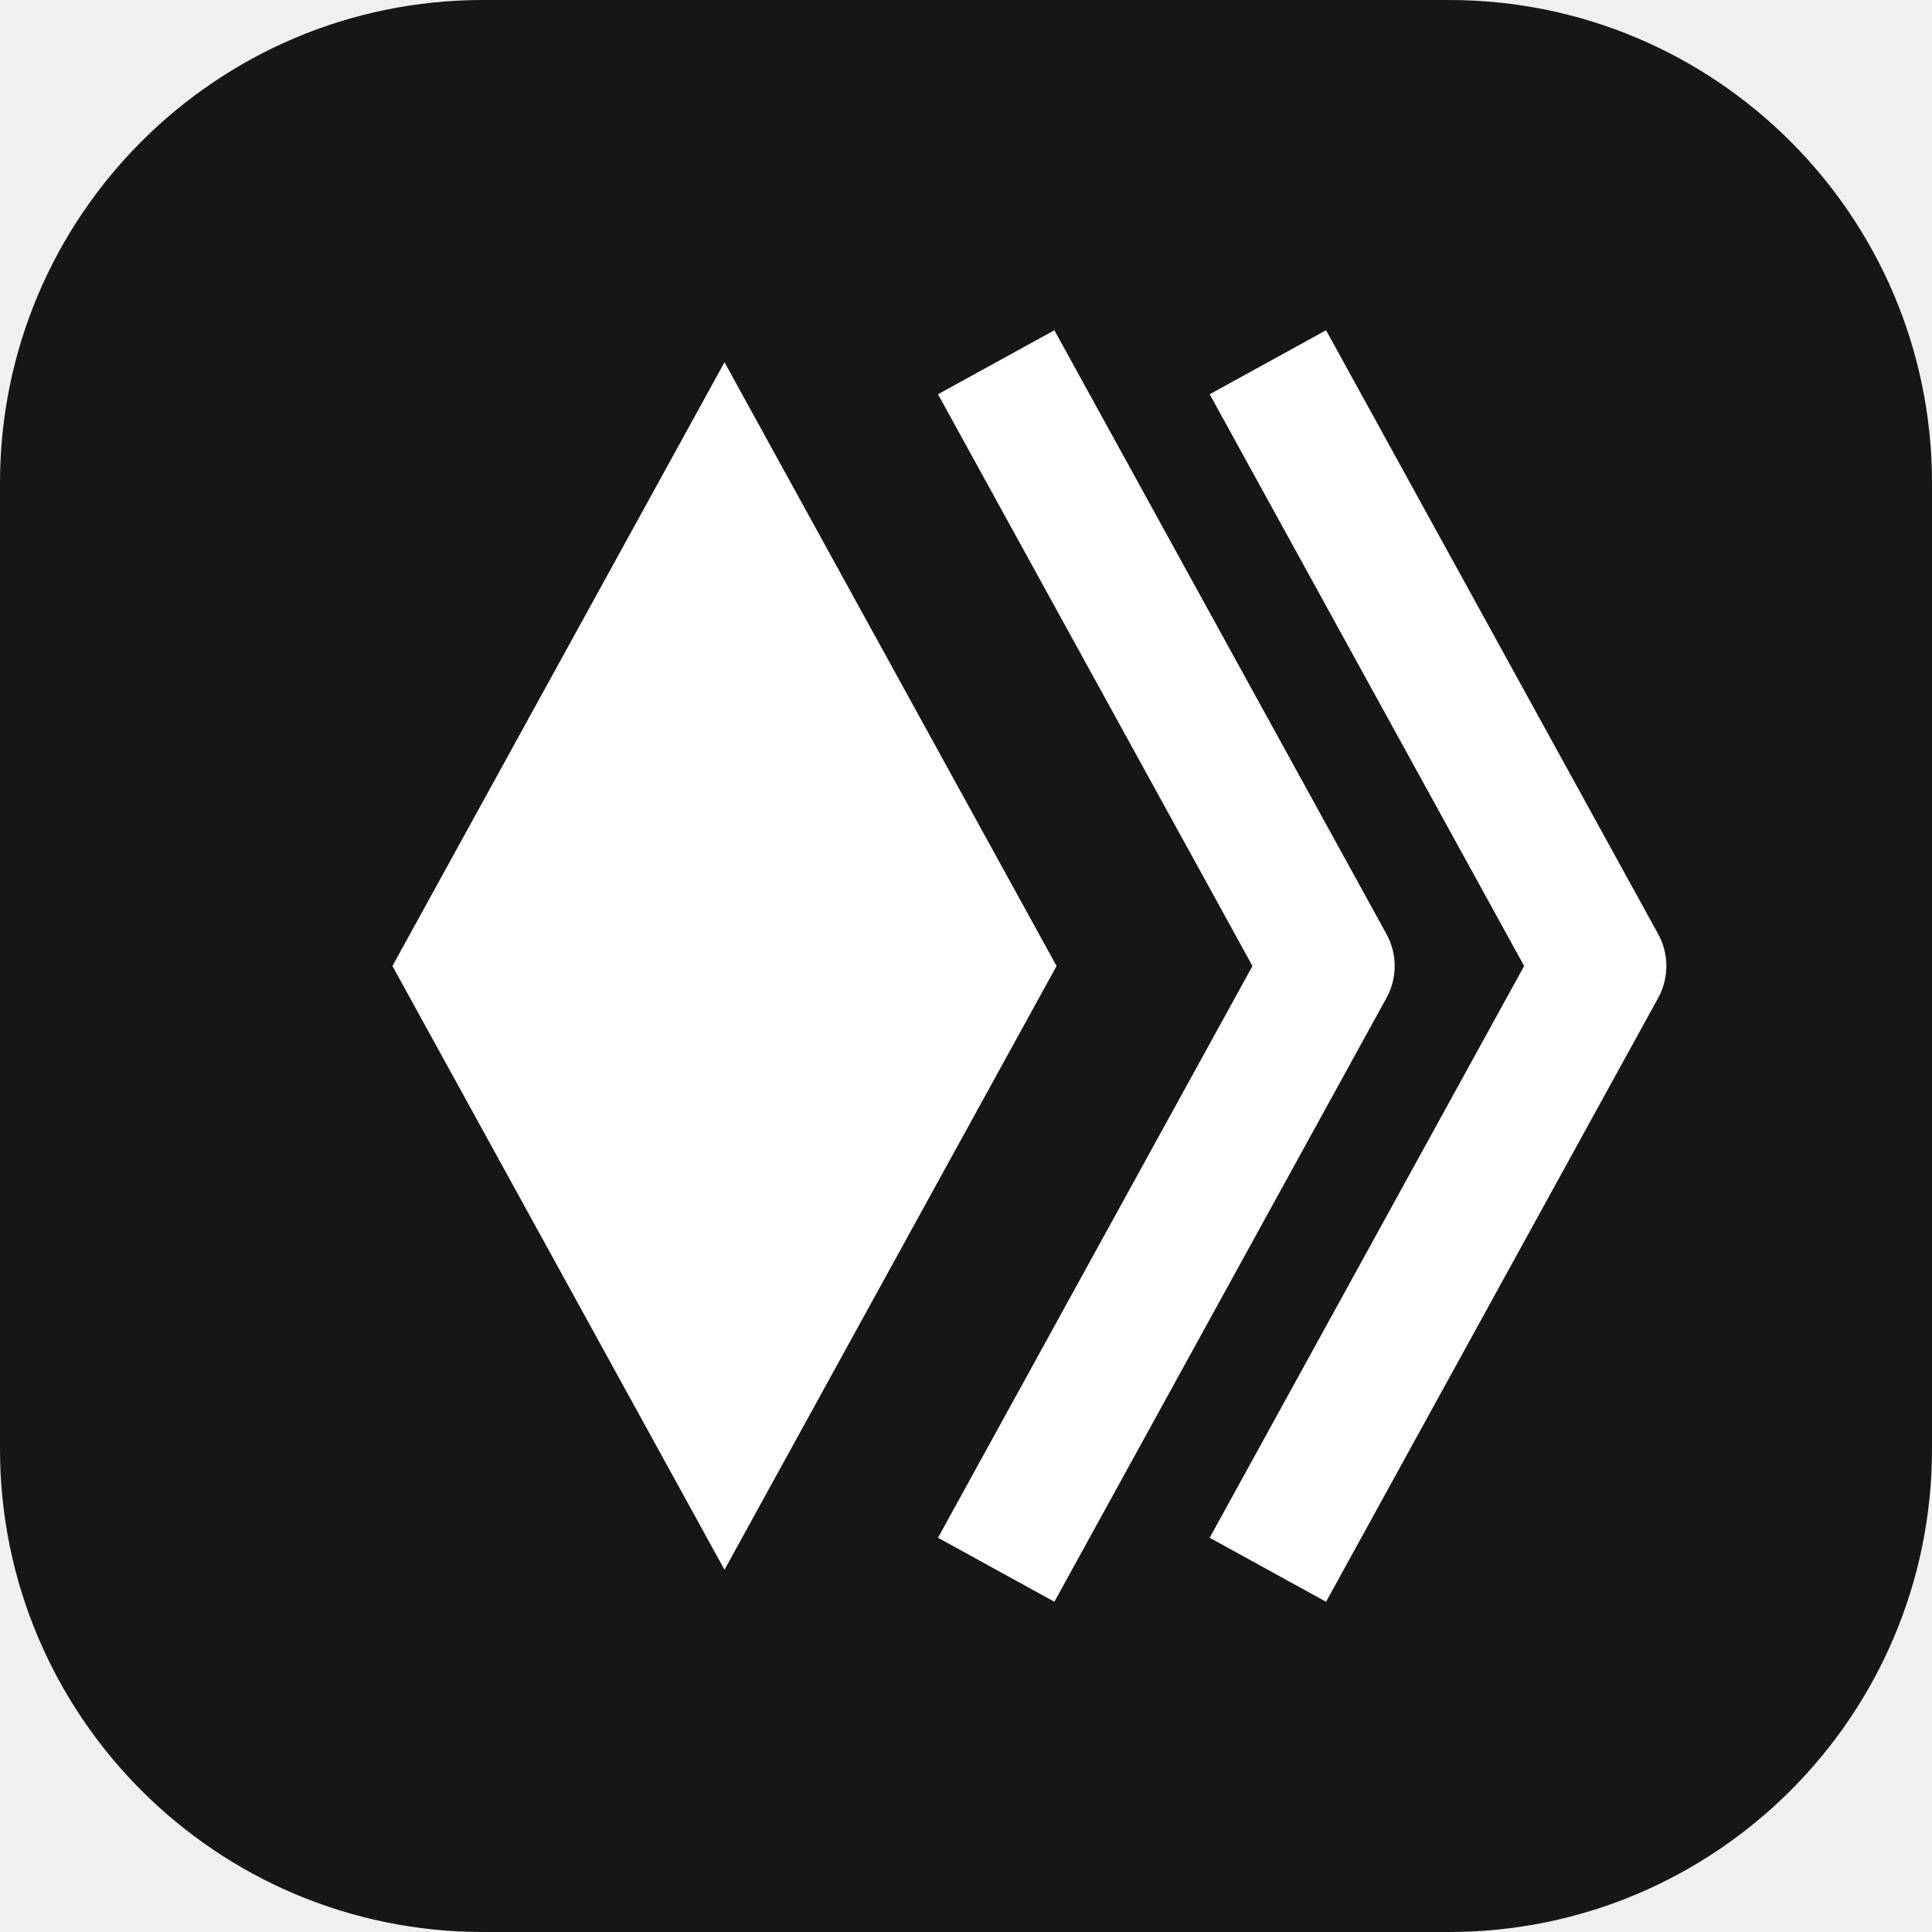
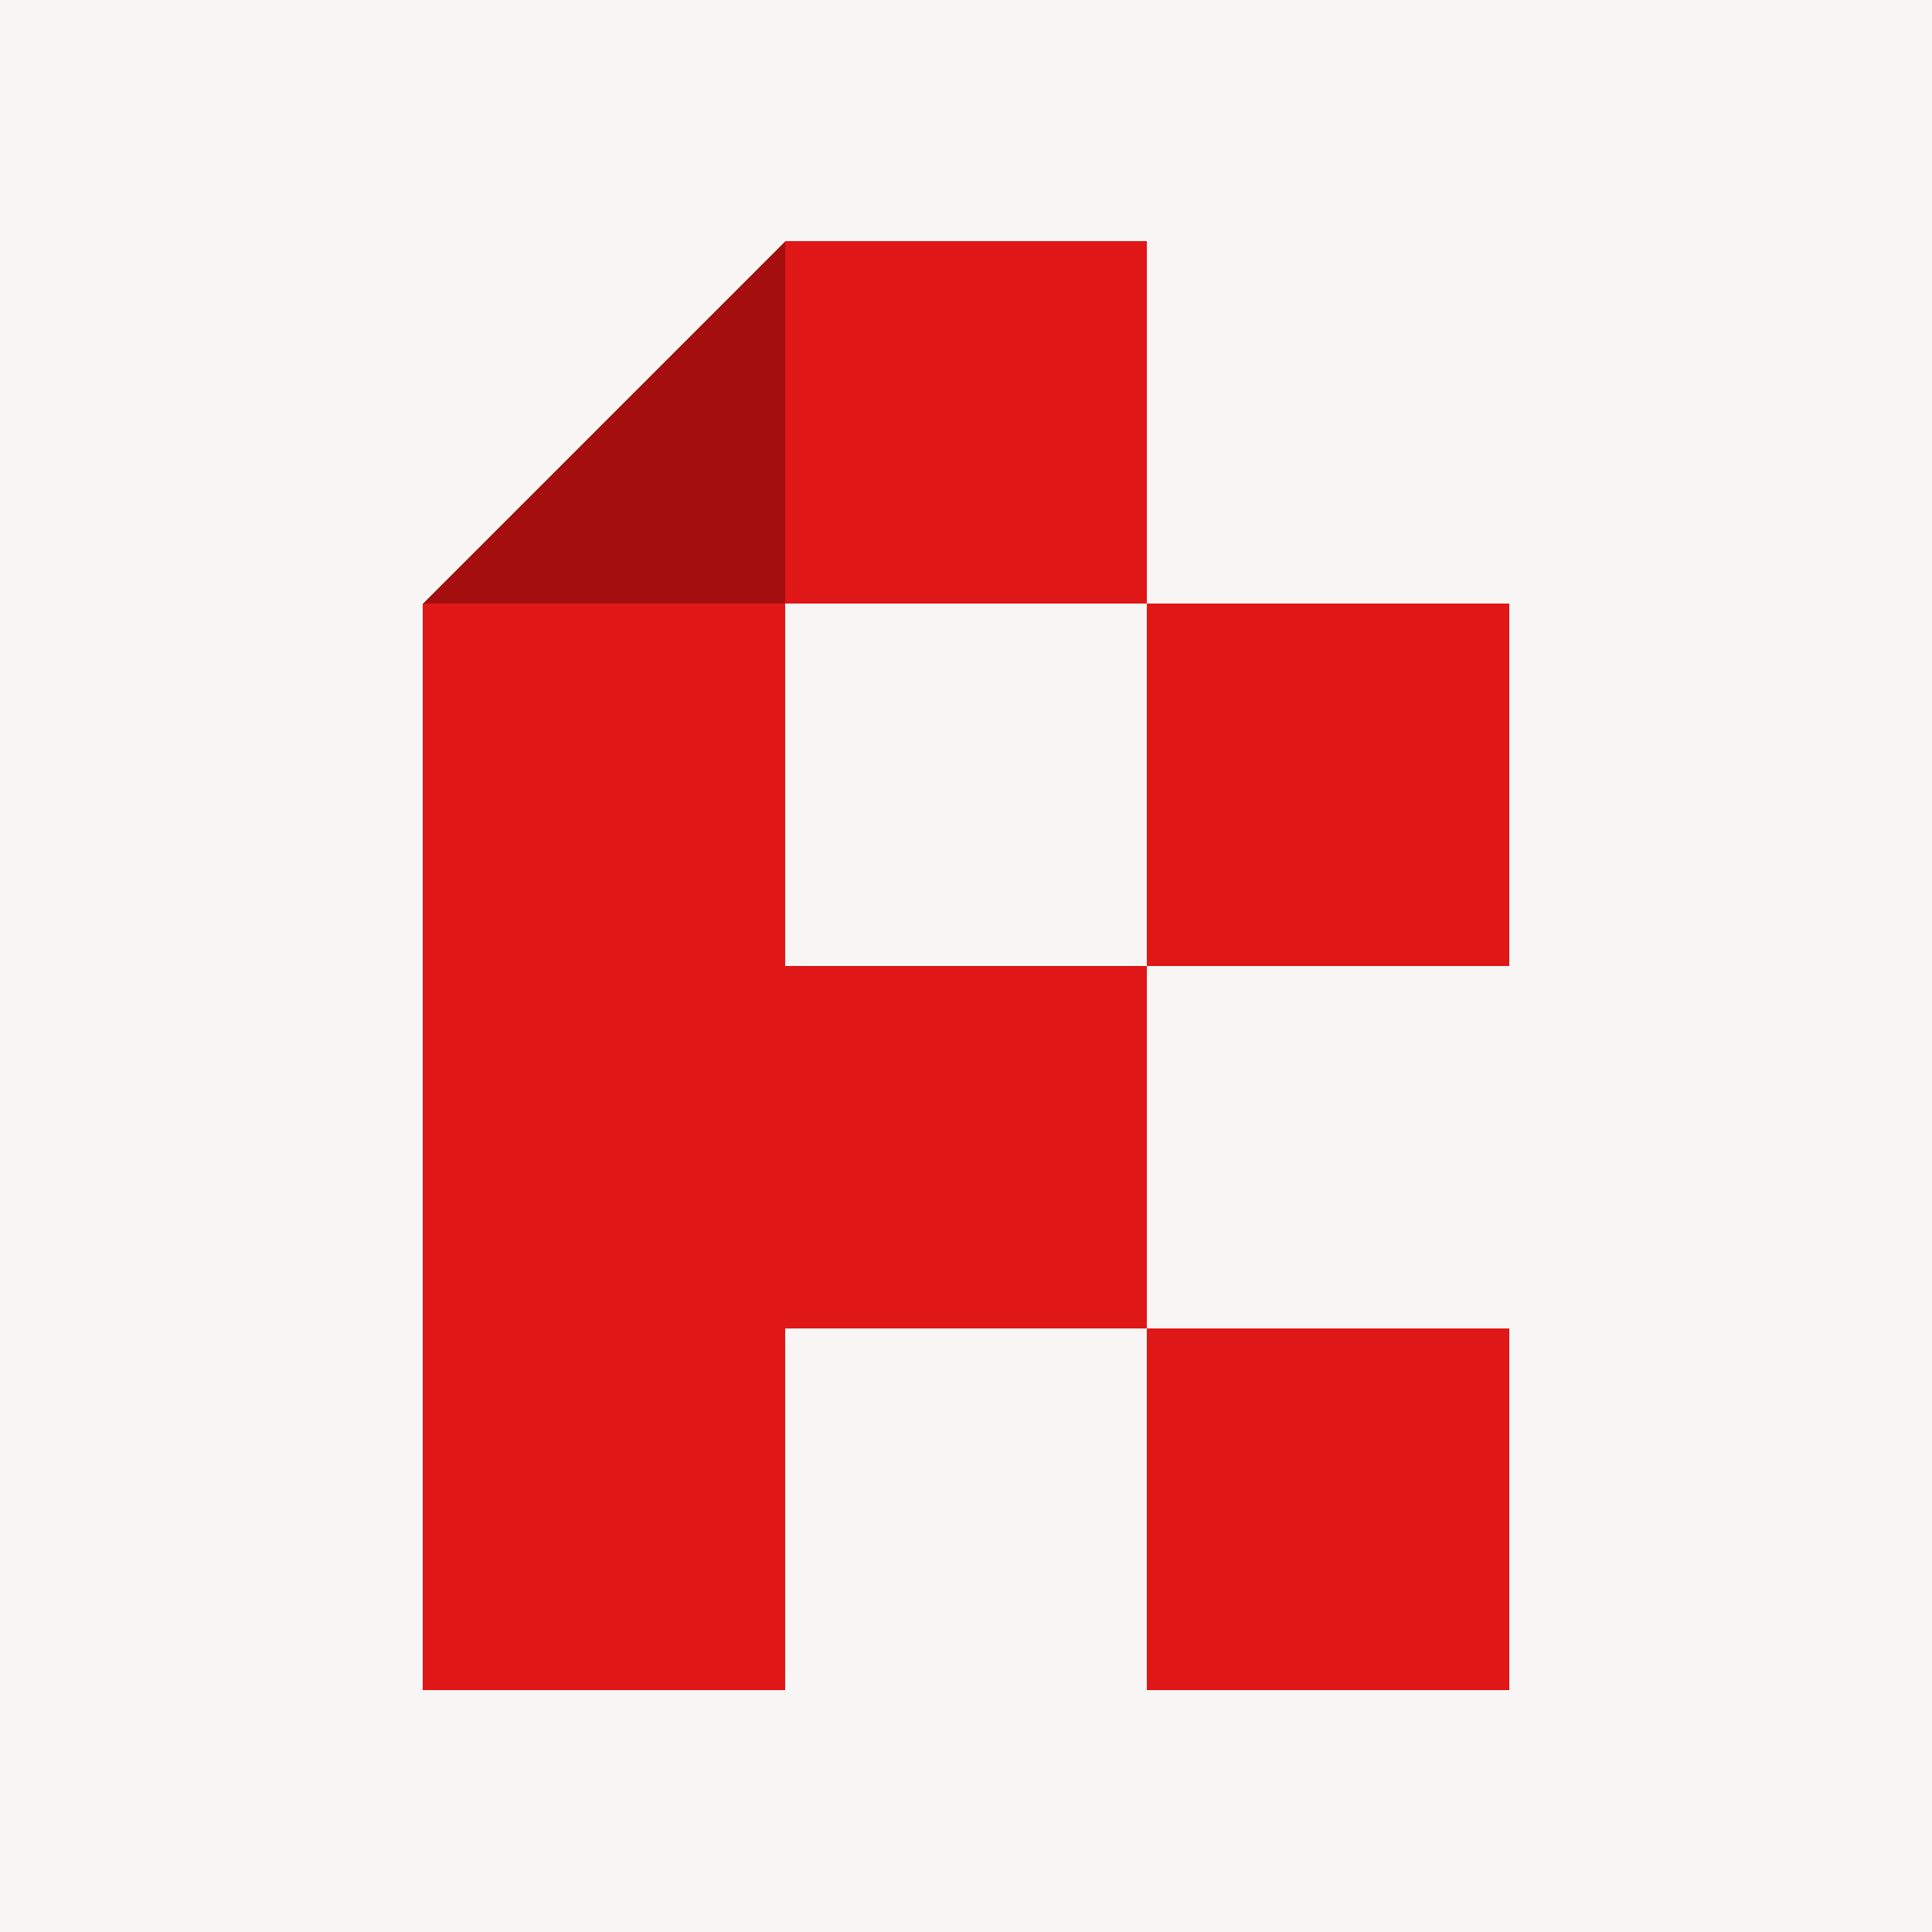
- <svg xmlns="http://www.w3.org/2000/svg" viewBox="0 0 32 32">
-   <rect width="32" height="32" rx="8" fill="#161616" />
-   <g transform="rotate(-90 16 16)">
-     <path d="M16 6.5 26 12l-10 5.5L6 12z" fill="#fff" />
-     <path d="m6 16.5 10 5.5 10-5.5M6 21l10 5.5L26 21" fill="none" stroke="#fff" stroke-width="2.2" stroke-linejoin="round" />
+ <svg xmlns="http://www.w3.org/2000/svg" viewBox="0 0 32 32" shape-rendering="crispEdges">
+   <rect width="32" height="32" fill="#f7f6f5" />
+   <g transform="translate(7 4)">
+     <path d="M6 0H12V6H6V12H12V18H6V24H0V6H6Z" fill="#df1717" />
+     <path d="M0 6L6 0V6Z" fill="#a50e0e" />
+     <rect x="12" y="6" width="6" height="6" fill="#df1717" />
+     <rect x="12" y="18" width="6" height="6" fill="#df1717" />
  </g>
</svg>
